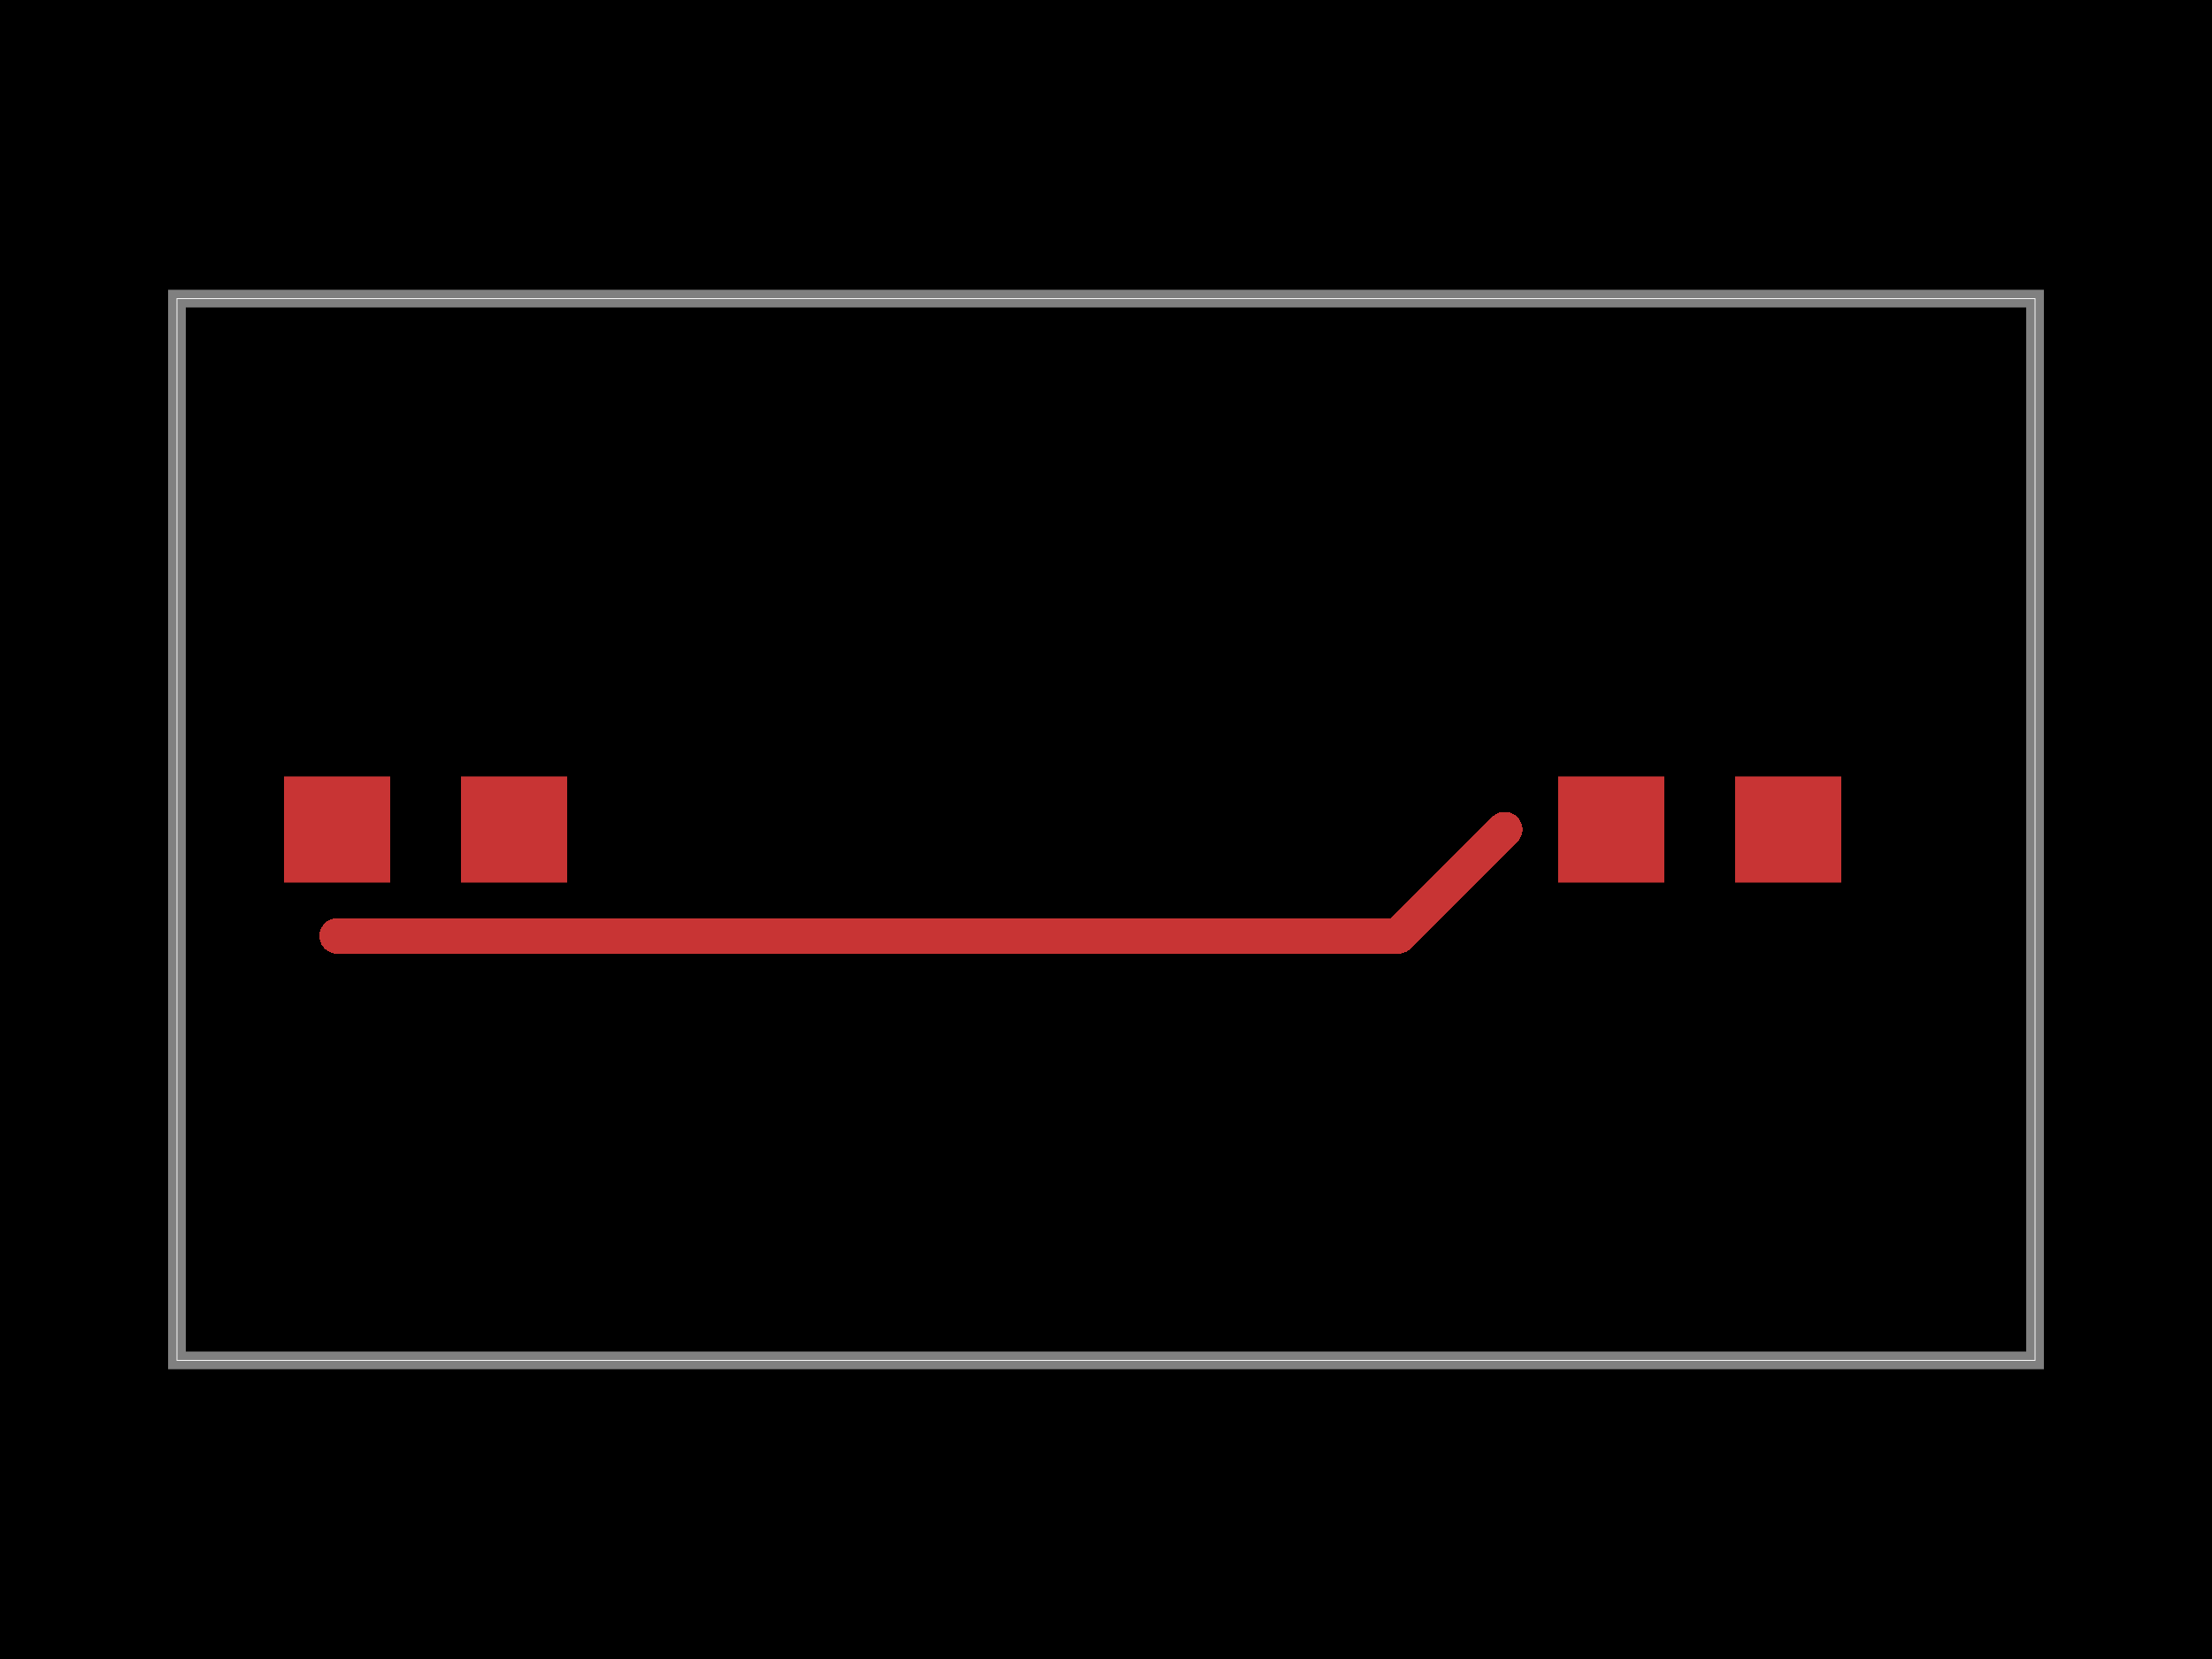
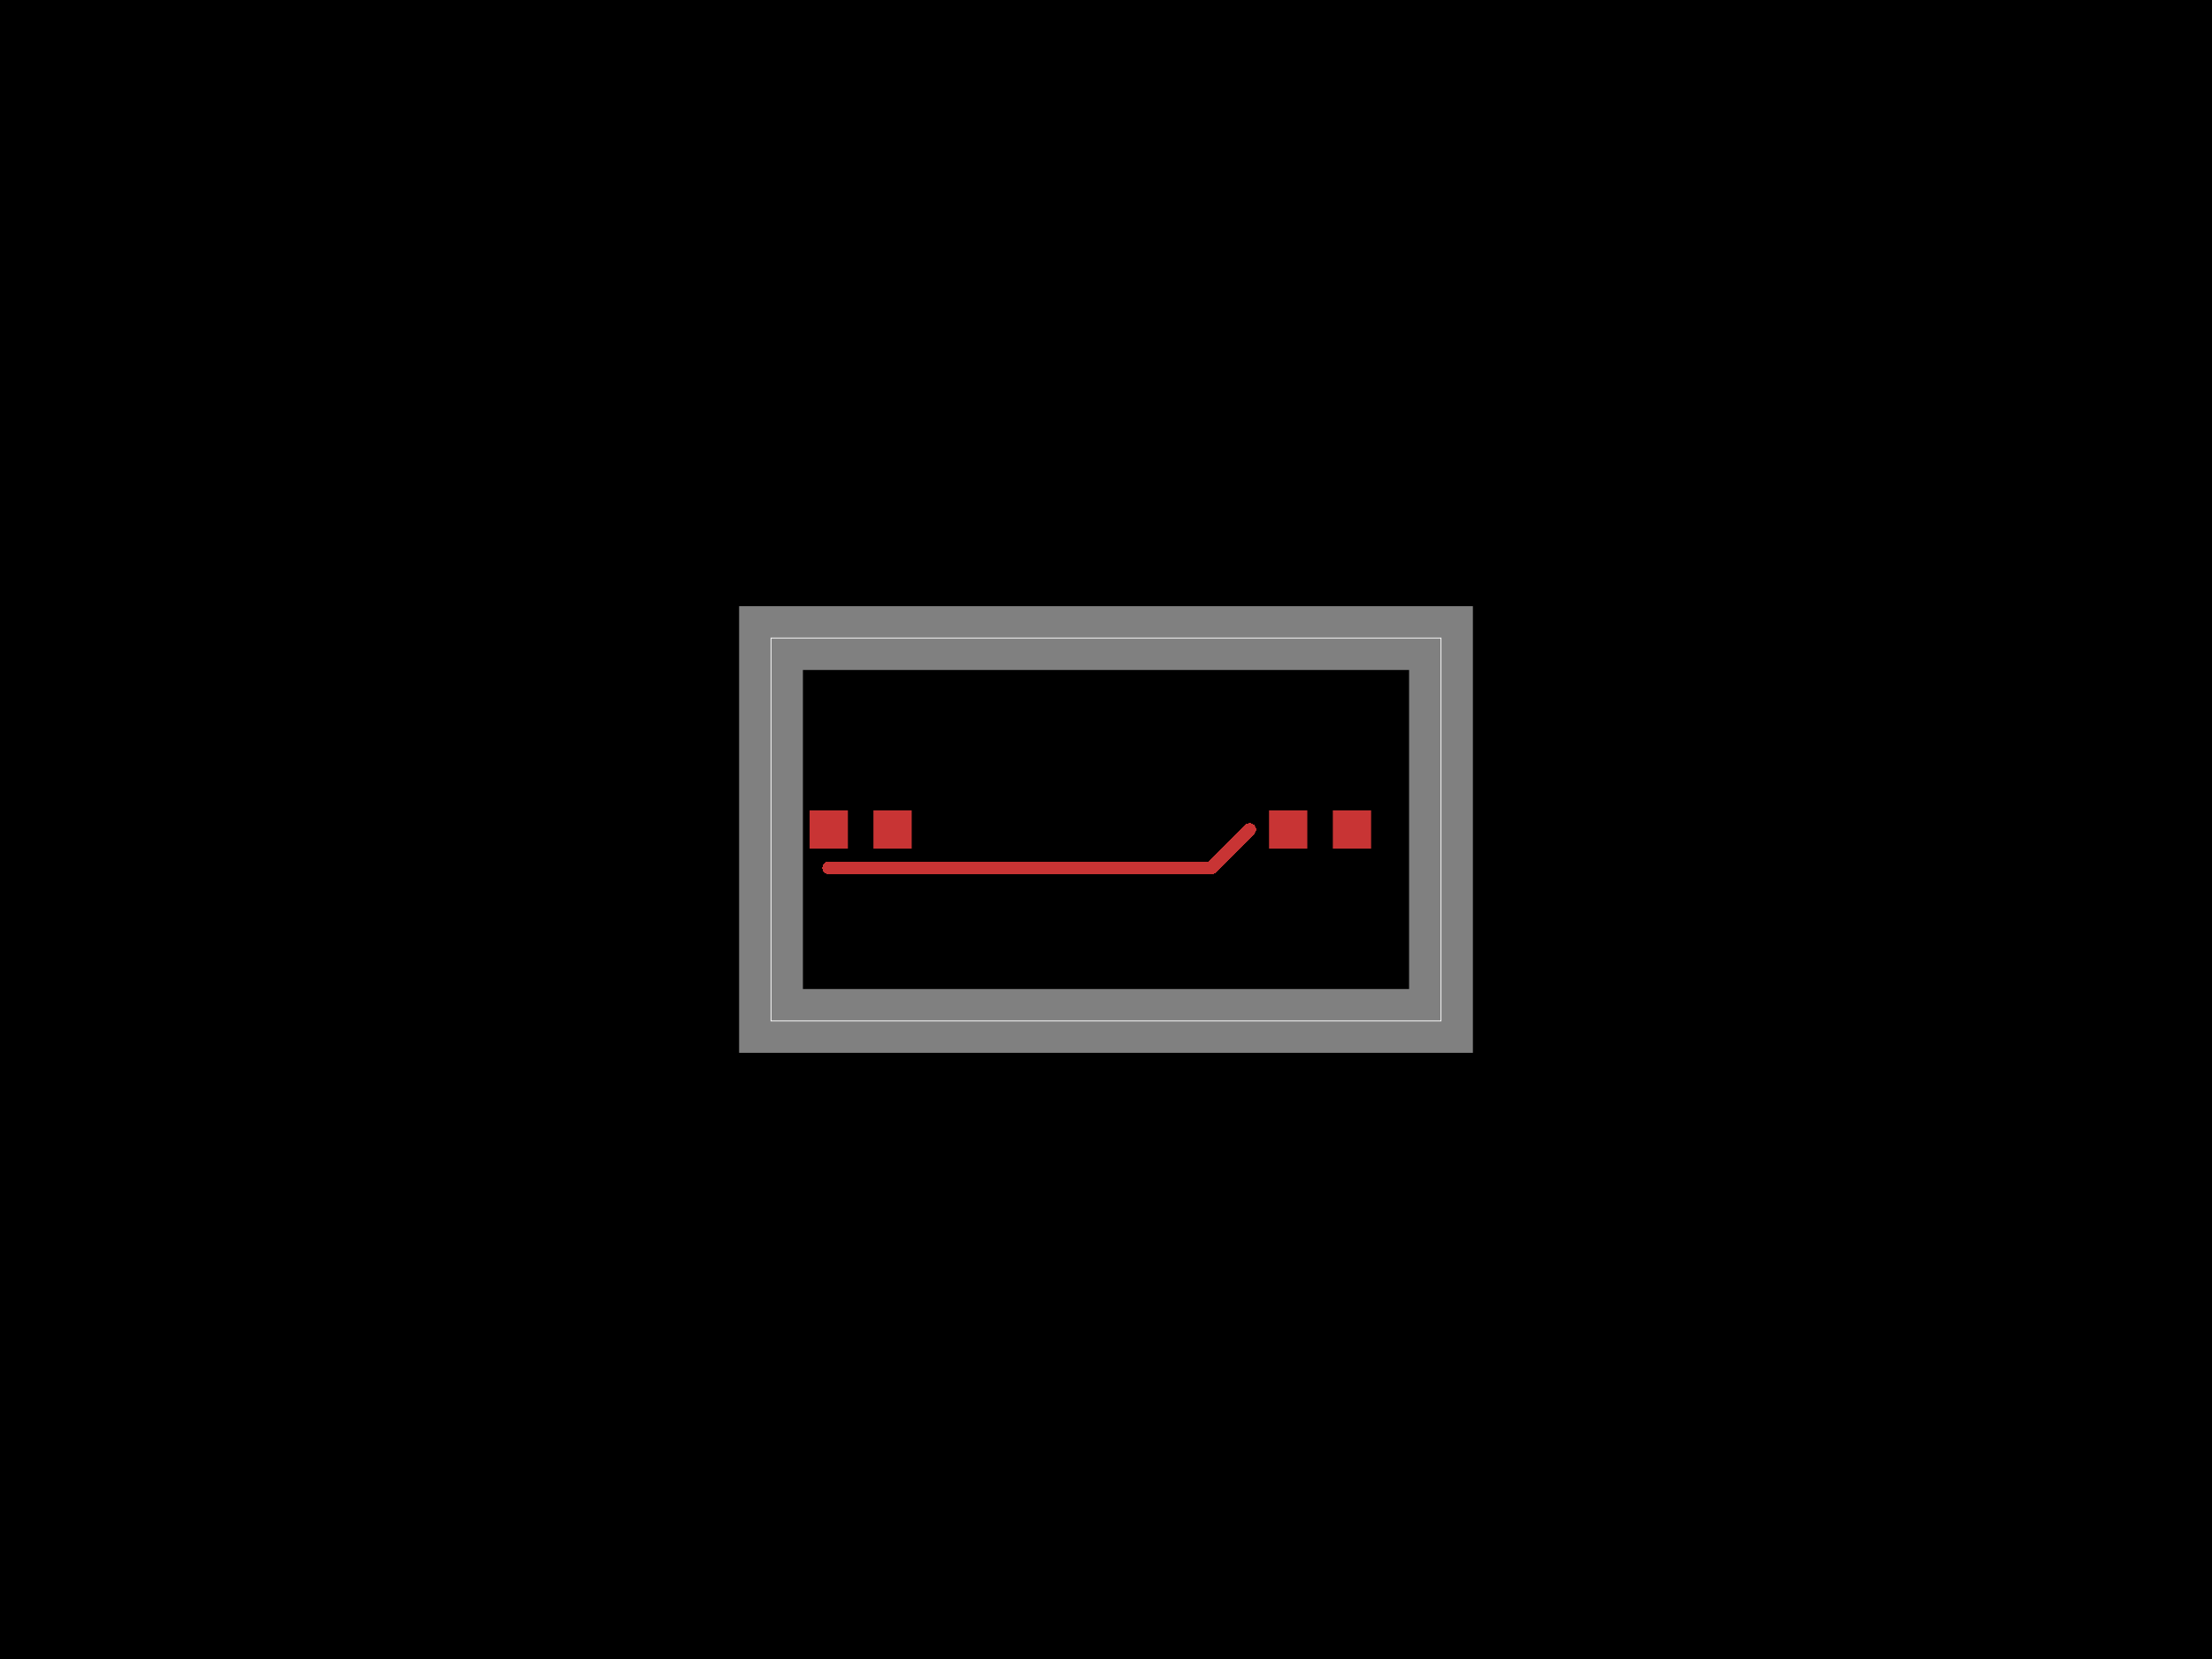
<svg xmlns="http://www.w3.org/2000/svg" width="800" height="600">
  <style />
  <rect class="boundary" x="0" y="0" fill="#000" width="800" height="600" />
-   <rect class="pcb-boundary" fill="none" stroke="#fff" stroke-width="0.3" x="64" y="108" width="672" height="384" />
-   <path class="pcb-board" d="M 64 492 L 736 492 L 736 108 L 64 108 Z" fill="none" stroke="rgba(255, 255, 255, 0.5)" stroke-width="6.4" />
-   <path class="pcb-trace" stroke="rgb(200, 52, 52)" fill="none" d="M 121.92 338.509 L 505.702 338.509" stroke-width="12.8" stroke-linecap="round" stroke-linejoin="round" shape-rendering="crispEdges" data-layer="top" />
-   <path class="pcb-trace" stroke="rgb(200, 52, 52)" fill="none" d="M 505.702 338.509 L 544.211 300" stroke-width="12.8" stroke-linecap="round" stroke-linejoin="round" shape-rendering="crispEdges" data-layer="top" />
-   <rect class="pcb-pad" fill="rgb(200, 52, 52)" x="563.52" y="280.8" width="38.4" height="38.4" data-layer="top" />
-   <rect class="pcb-pad" fill="rgb(200, 52, 52)" x="627.52" y="280.8" width="38.4" height="38.4" data-layer="top" />
-   <rect class="pcb-pad" fill="rgb(200, 52, 52)" x="102.72" y="280.8" width="38.4" height="38.4" data-layer="top" />
-   <rect class="pcb-pad" fill="rgb(200, 52, 52)" x="166.72" y="280.8" width="38.4" height="38.4" data-layer="top" />
+   <rect class="pcb-boundary" fill="none" stroke="#fff" stroke-width="0.3" x="278.846" y="230.769" width="242.308" height="138.462" />
+   <path class="pcb-board" d="M 278.846 369.231 L 521.154 369.231 L 521.154 230.769 L 278.846 230.769 Z" fill="none" stroke="rgba(255, 255, 255, 0.5)" stroke-width="23.077" />
+   <path class="pcb-trace" stroke="rgb(200, 52, 52)" fill="none" d="M 299.731 313.892 L 438.123 313.892" stroke-width="4.615" stroke-linecap="round" stroke-linejoin="round" shape-rendering="crispEdges" data-layer="top" />
+   <path class="pcb-trace" stroke="rgb(200, 52, 52)" fill="none" d="M 438.123 313.892 L 451.992 300" stroke-width="4.615" stroke-linecap="round" stroke-linejoin="round" shape-rendering="crispEdges" data-layer="top" />
+   <rect class="pcb-pad" fill="rgb(200, 52, 52)" x="458.962" y="293.077" width="13.846" height="13.846" data-layer="top" />
+   <rect class="pcb-pad" fill="rgb(200, 52, 52)" x="482.038" y="293.077" width="13.846" height="13.846" data-layer="top" />
+   <rect class="pcb-pad" fill="rgb(200, 52, 52)" x="292.808" y="293.077" width="13.846" height="13.846" data-layer="top" />
+   <rect class="pcb-pad" fill="rgb(200, 52, 52)" x="315.885" y="293.077" width="13.846" height="13.846" data-layer="top" />
</svg>
